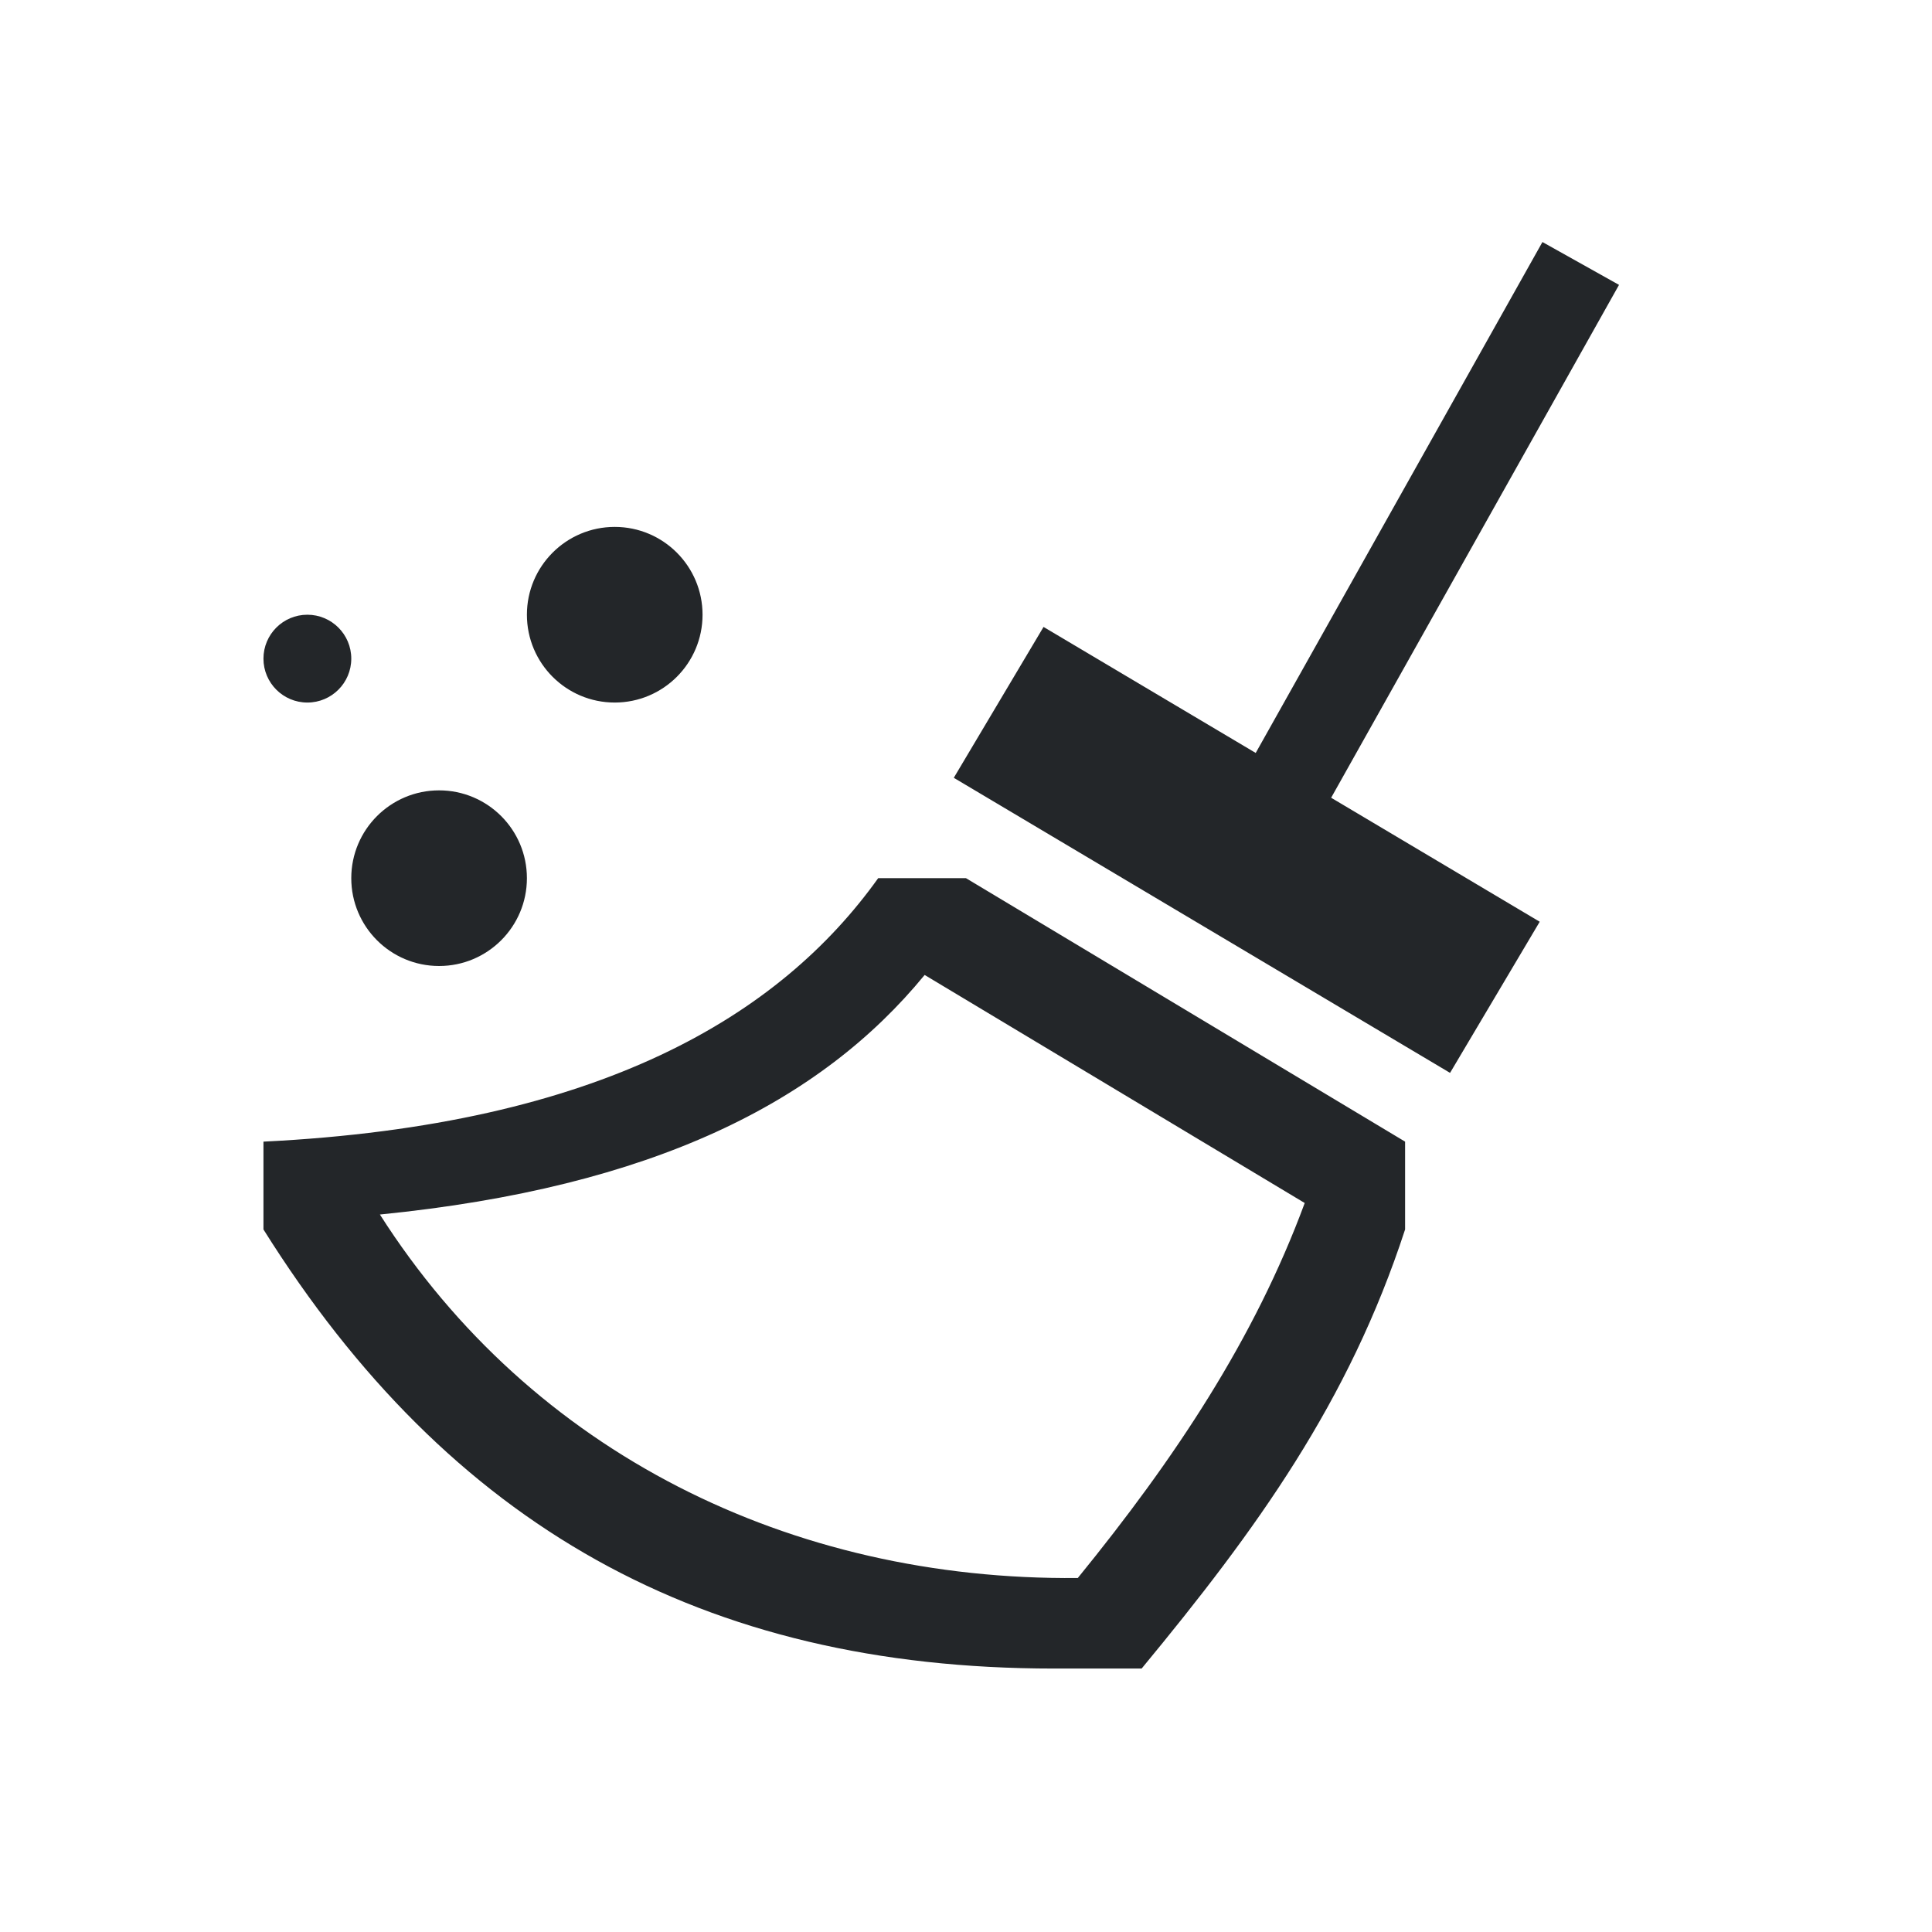
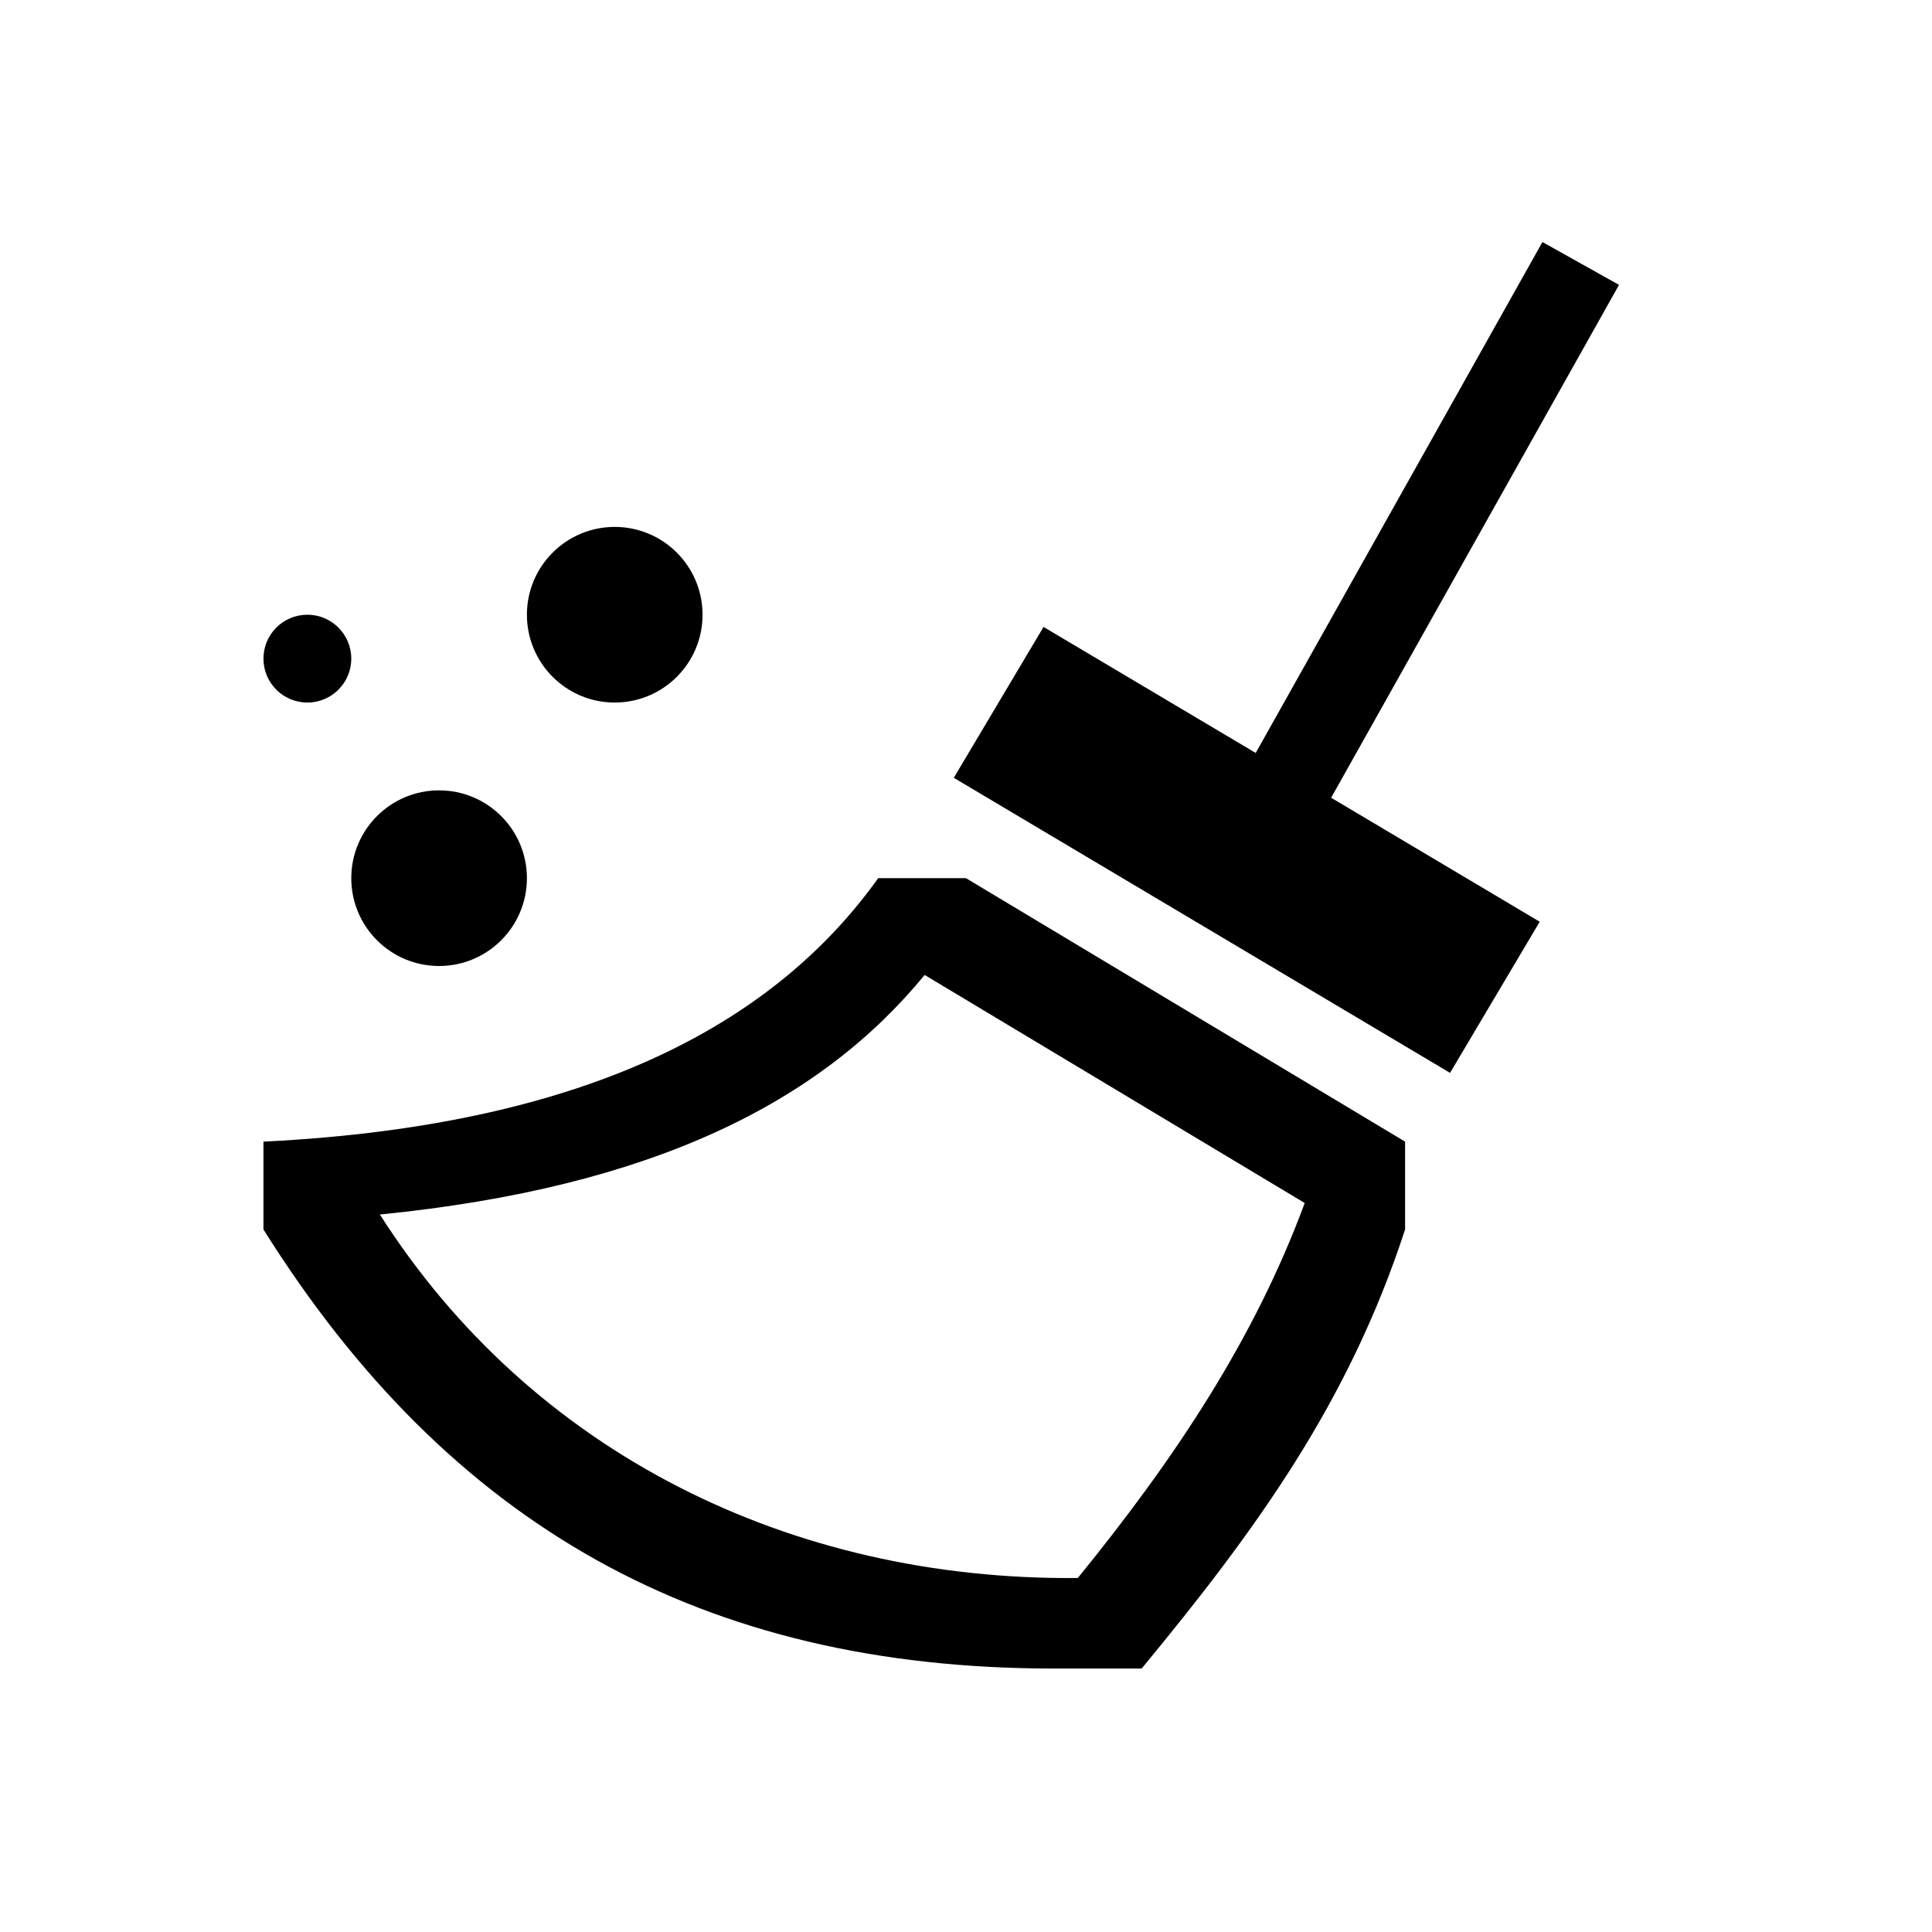
<svg xmlns="http://www.w3.org/2000/svg" viewBox="0 0 22 22">
-   <defs id="defs3051">
-     <style type="text/css" id="current-color-scheme">
-       .ColorScheme-Text {
-         color:#232629;
-       }
-       </style>
-   </defs>
-   <path style="fill:currentColor;fill-opacity:1;stroke:none" d="M 17.564 2.756 L 14.299 8.574 L 11.883 7.139 L 10.861 8.857 L 16.512 12.217 L 17.533 10.496 L 15.158 9.084 L 18.436 3.244 L 17.564 2.756 z M 7 6 A 1 1 0 0 0 6 7 A 1 1 0 0 0 7 8 A 1 1 0 0 0 8 7 A 1 1 0 0 0 7 6 z M 3.5 7 A 0.5 0.5 0 0 0 3 7.5 A 0.5 0.5 0 0 0 3.5 8 A 0.5 0.5 0 0 0 4 7.5 A 0.5 0.5 0 0 0 3.5 7 z M 5 9 A 1 1 0 0 0 4 10 A 1 1 0 0 0 5 11 A 1 1 0 0 0 6 10 A 1 1 0 0 0 5 9 z M 10 10 C 8.882 11.564 6.836 12.811 3 13 L 3 14 C 5.114 17.372 8 19 12 19 L 13 19 C 14.311 17.413 15.358 15.968 16 14 L 16 13 L 11 10 L 10 10 z M 10.529 11.102 L 14.857 13.699 C 14.285 15.246 13.385 16.603 12.273 17.969 C 9 18 6.053 16.541 4.326 13.83 C 7.444 13.519 9.346 12.545 10.529 11.102 z " class="ColorScheme-Text" />
+   <path fill="currentColor" d="M 17.564 2.756     L 14.299 8.574     L 11.883 7.139     L 10.861 8.857     L 16.512 12.217     L 17.533 10.496     L 15.158 9.084     L 18.436 3.244     L 17.564 2.756     z      M 7 6     A 1 1 0 0 0 6 7     A 1 1 0 0 0 7 8     A 1 1 0 0 0 8 7     A 1 1 0 0 0 7 6     z      M 3.5 7     A 0.5 0.5 0 0 0 3 7.5     A 0.5 0.5 0 0 0 3.5 8     A 0.5 0.5 0 0 0 4 7.5     A 0.5 0.5 0 0 0 3.5 7     z      M 5 9     A 1 1 0 0 0 4 10     A 1 1 0 0 0 5 11     A 1 1 0 0 0 6 10     A 1 1 0 0 0 5 9     z      M 10 10     C 8.882 11.564 6.836 12.811 3 13     L 3 14     C 5.114 17.372 8 19 12 19     L 13 19     C 14.311 17.413 15.358 15.968 16 14     L 16 13     L 11 10     L 10 10     z      M 10.529 11.102     L 14.857 13.699     C 14.285 15.246 13.385 16.603 12.273 17.969     C 9 18 6.053 16.541 4.326 13.83     C 7.444 13.519 9.346 12.545 10.529 11.102     z" />
</svg>
